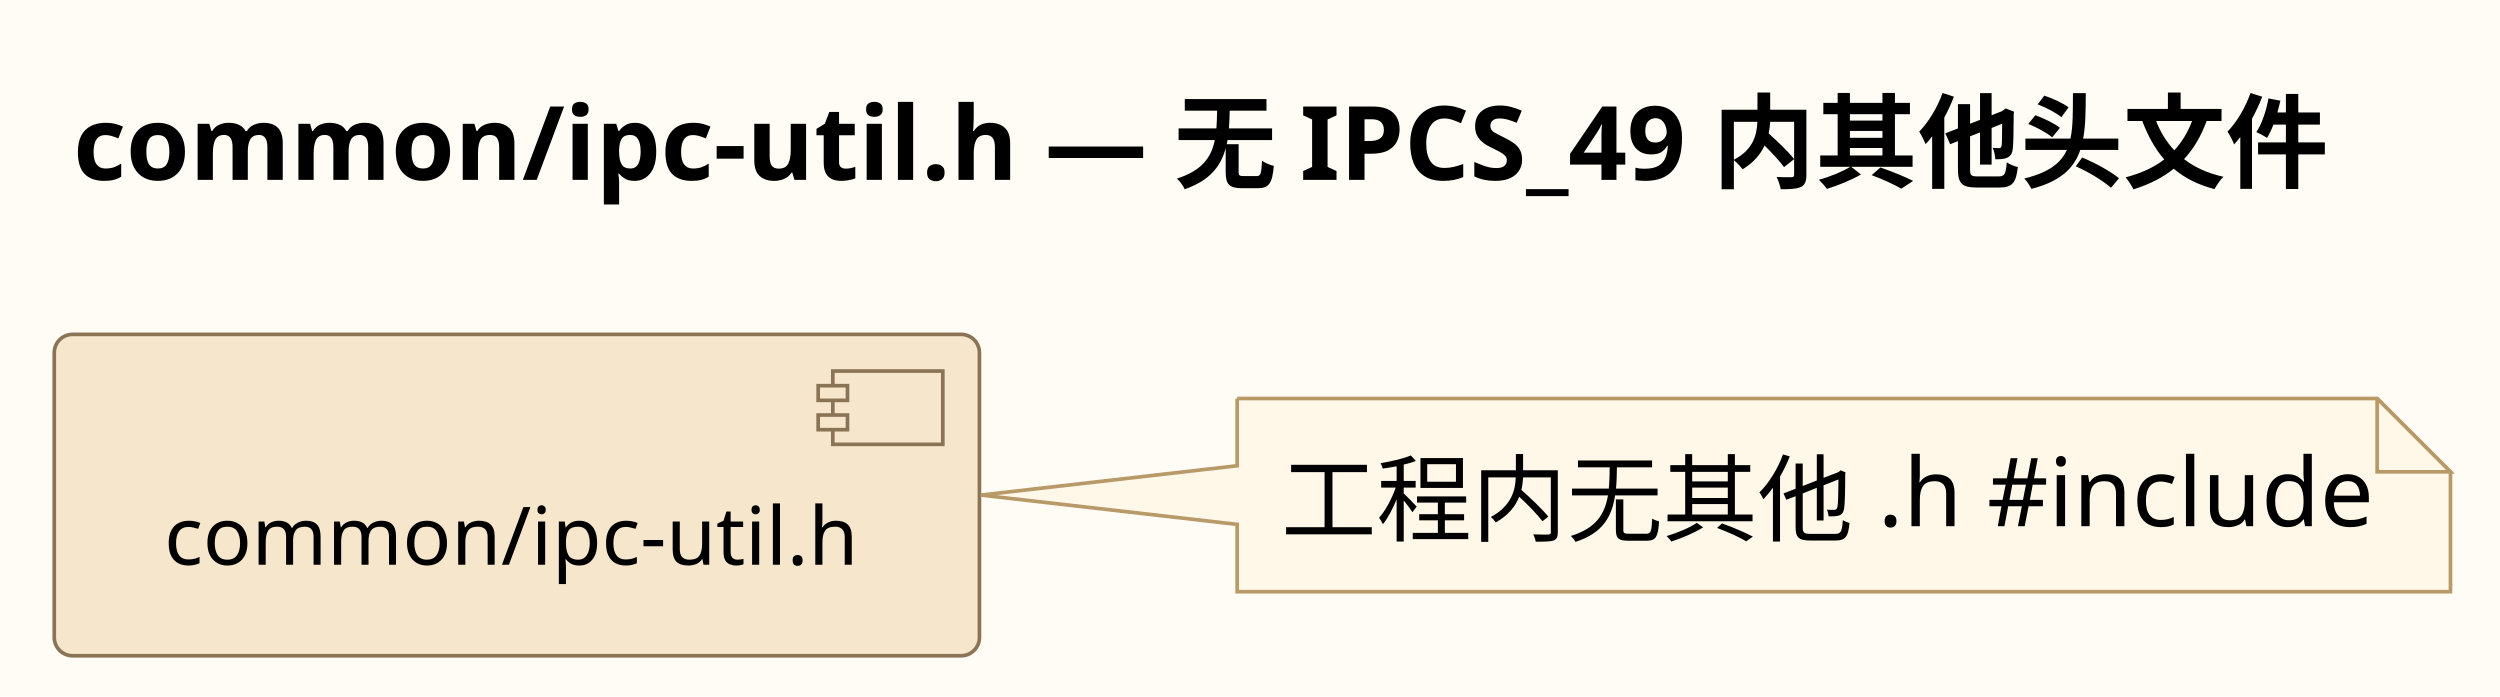
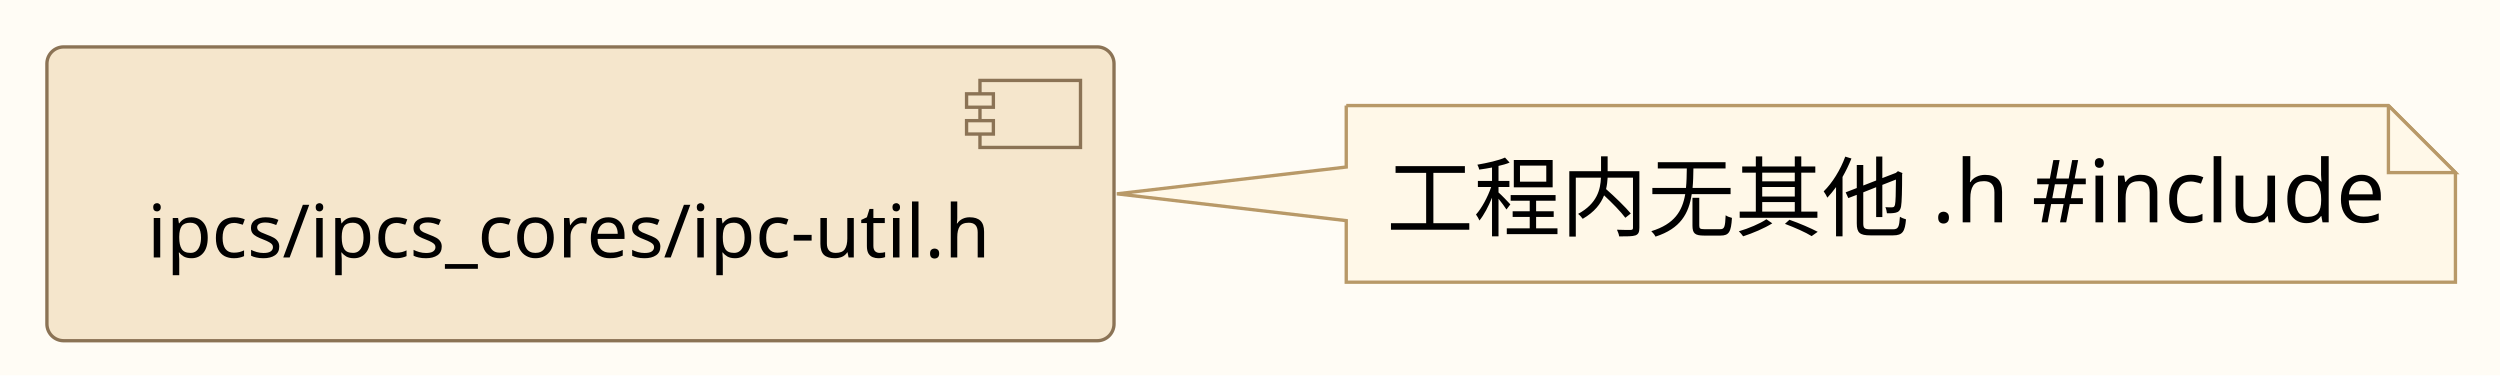
- <svg xmlns="http://www.w3.org/2000/svg" contentStyleType="text/css" data-diagram-type="DESCRIPTION" height="95px" preserveAspectRatio="none" style="width:341px;height:95px;background:#FFFCF5;" version="1.1" viewBox="0 0 341 95" width="341px" zoomAndPan="magnify">
+ <svg xmlns="http://www.w3.org/2000/svg" contentStyleType="text/css" data-diagram-type="DESCRIPTION" height="56px" preserveAspectRatio="none" style="width:373px;height:56px;background:#FFFCF5;" version="1.1" viewBox="0 0 373 56" width="373px" zoomAndPan="magnify">
  <defs />
  <g>
-     <rect fill="#FFFCF5" height="95" style="stroke:none;stroke-width:1;" width="341" x="0" y="0" />
-     <g class="title" data-source-line="16">
-       <text fill="#000000" font-family="sans-serif" font-size="14" font-weight="bold" lengthAdjust="spacing" textLength="307.644" x="10" y="24.533">common/ipc-util.h — 无 IPCS_49 内其他头文件</text>
+     <rect fill="#FFFCF5" height="56" style="stroke:none;stroke-width:1;" width="373" x="0" y="0" />
+     <g class="entity" data-qualified-name="SRC" data-source-line="16" id="ent0002">
+       <rect fill="#F5E6CC" height="43.836" rx="2.5" ry="2.5" style="stroke:#8B7355;stroke-width:0.5;" width="159.211" x="7" y="7" />
+       <rect fill="#F5E6CC" height="10" style="stroke:#8B7355;stroke-width:0.5;" width="15" x="146.211" y="12" />
+       <rect fill="#F5E6CC" height="2" style="stroke:#8B7355;stroke-width:0.5;" width="4" x="144.211" y="14" />
+       <rect fill="#F5E6CC" height="2" style="stroke:#8B7355;stroke-width:0.5;" width="4" x="144.211" y="18" />
+       <text fill="#000000" font-family="sans-serif" font-size="11" lengthAdjust="spacing" textLength="119.211" x="22" y="38.419">ipcs/ipcs_cores/ipc-util.h</text>
    </g>
-     <g class="entity" data-qualified-name="H" data-source-line="17" id="ent0002">
-       <rect fill="#F5E6CC" height="43.836" rx="2.5" ry="2.5" style="stroke:#8B7355;stroke-width:0.5;" width="126.195" x="7.401" y="45.609" />
-       <rect fill="#F5E6CC" height="10" style="stroke:#8B7355;stroke-width:0.5;" width="15" x="113.597" y="50.609" />
-       <rect fill="#F5E6CC" height="2" style="stroke:#8B7355;stroke-width:0.5;" width="4" x="111.597" y="52.609" />
-       <rect fill="#F5E6CC" height="2" style="stroke:#8B7355;stroke-width:0.5;" width="4" x="111.597" y="56.609" />
-       <text fill="#000000" font-family="sans-serif" font-size="11" lengthAdjust="spacing" textLength="86.195" x="22.401" y="77.028">common/ipc-util.h</text>
-     </g>
-     <g class="entity" data-qualified-name="GMN3" data-source-line="18" id="ent0004">
-       <path d="M168.751,54.359 L168.751,63.529 L133.781,67.529 L168.751,71.529 L168.751,80.711 A0,0 0 0 0 168.751,80.711 L334.243,80.711 A0,0 0 0 0 334.243,80.711 L334.243,64.359 L324.243,54.359 L168.751,54.359 A0,0 0 0 0 168.751,54.359" fill="#FFF8E8" style="stroke:#B89968;stroke-width:0.5;" />
-       <path d="M324.243,54.359 L324.243,64.359 L334.243,64.359 L324.243,54.359" fill="#FFF8E8" style="stroke:#B89968;stroke-width:0.5;" />
-       <text fill="#000000" font-family="sans-serif" font-size="13" lengthAdjust="spacing" textLength="144.492" x="174.751" y="72.855">工程内无其他 .h #include</text>
+     <g class="entity" data-qualified-name="GMN3" data-source-line="17" id="ent0004">
+       <path d="M200.86,15.75 L200.86,24.92 L166.64,28.92 L200.86,32.92 L200.86,42.102 A0,0 0 0 0 200.86,42.102 L366.352,42.102 A0,0 0 0 0 366.352,42.102 L366.352,25.75 L356.352,15.75 L200.86,15.75 A0,0 0 0 0 200.86,15.75" fill="#FFF8E8" style="stroke:#B89968;stroke-width:0.5;" />
+       <path d="M356.352,15.75 L356.352,25.75 L366.352,25.75 L356.352,15.75" fill="#FFF8E8" style="stroke:#B89968;stroke-width:0.5;" />
+       <text fill="#000000" font-family="sans-serif" font-size="13" lengthAdjust="spacing" textLength="144.492" x="206.86" y="34.245">工程内无其他 .h #include</text>
    </g>
  </g>
</svg>
